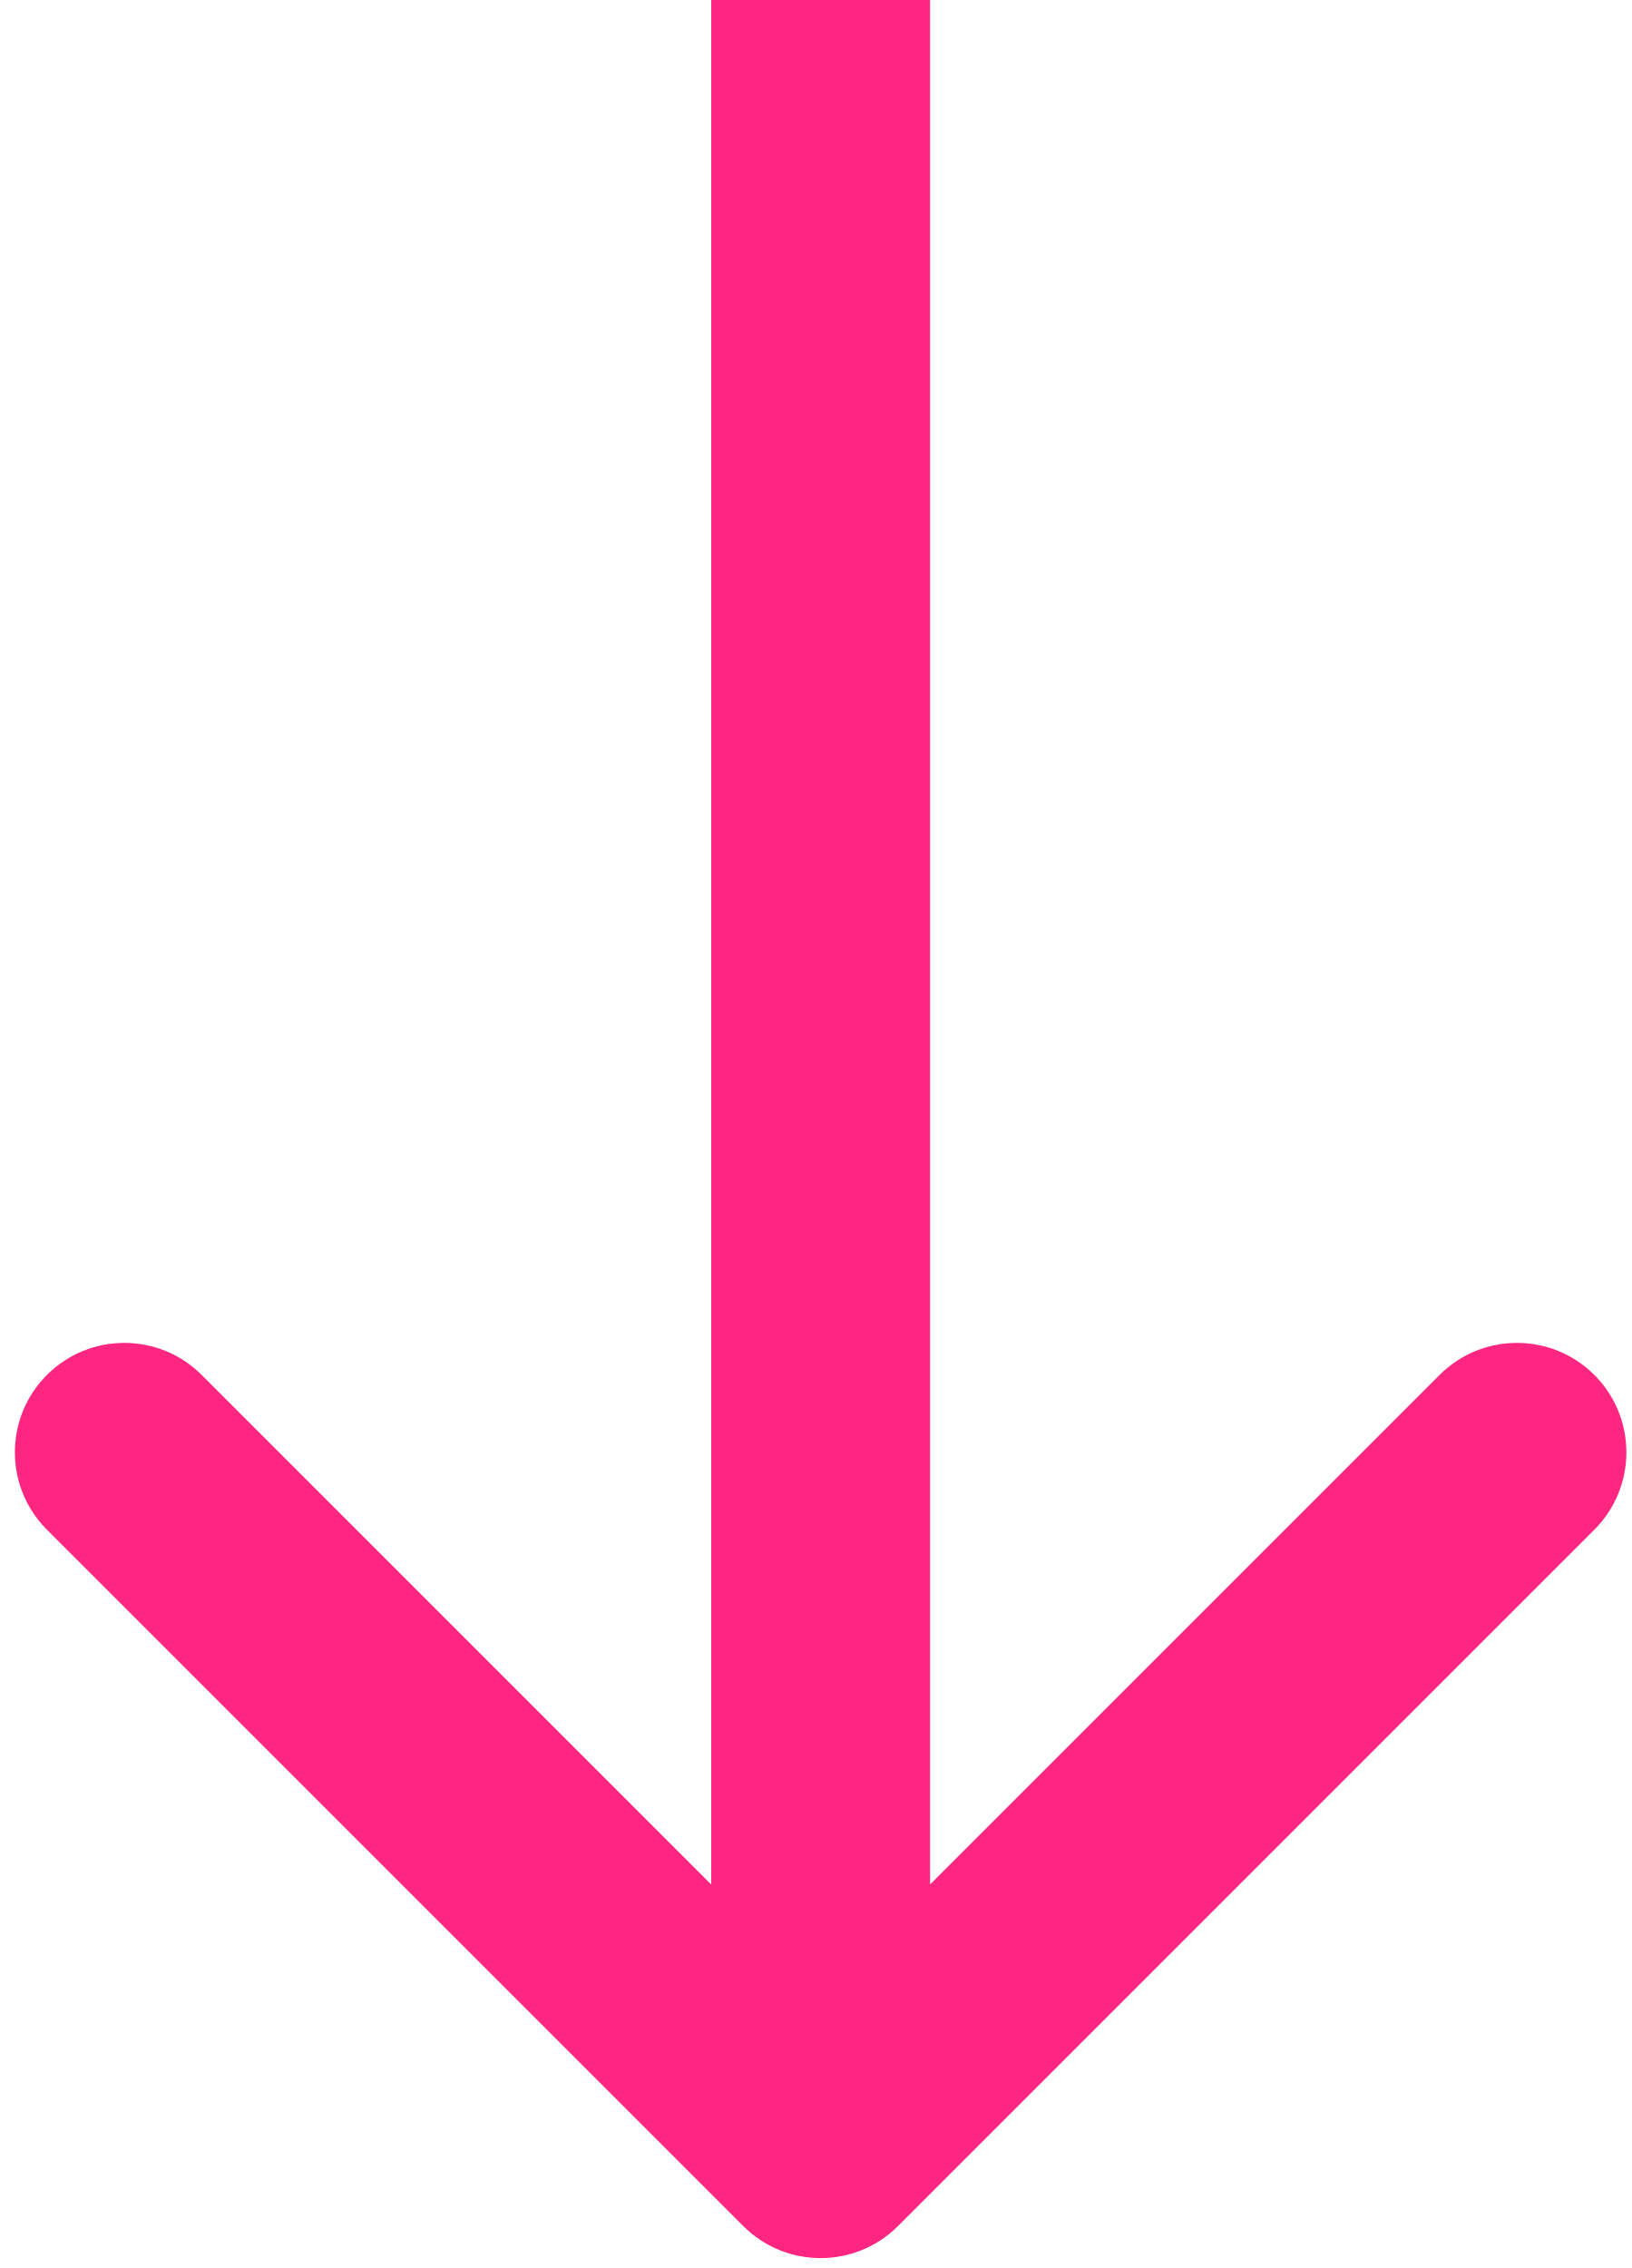
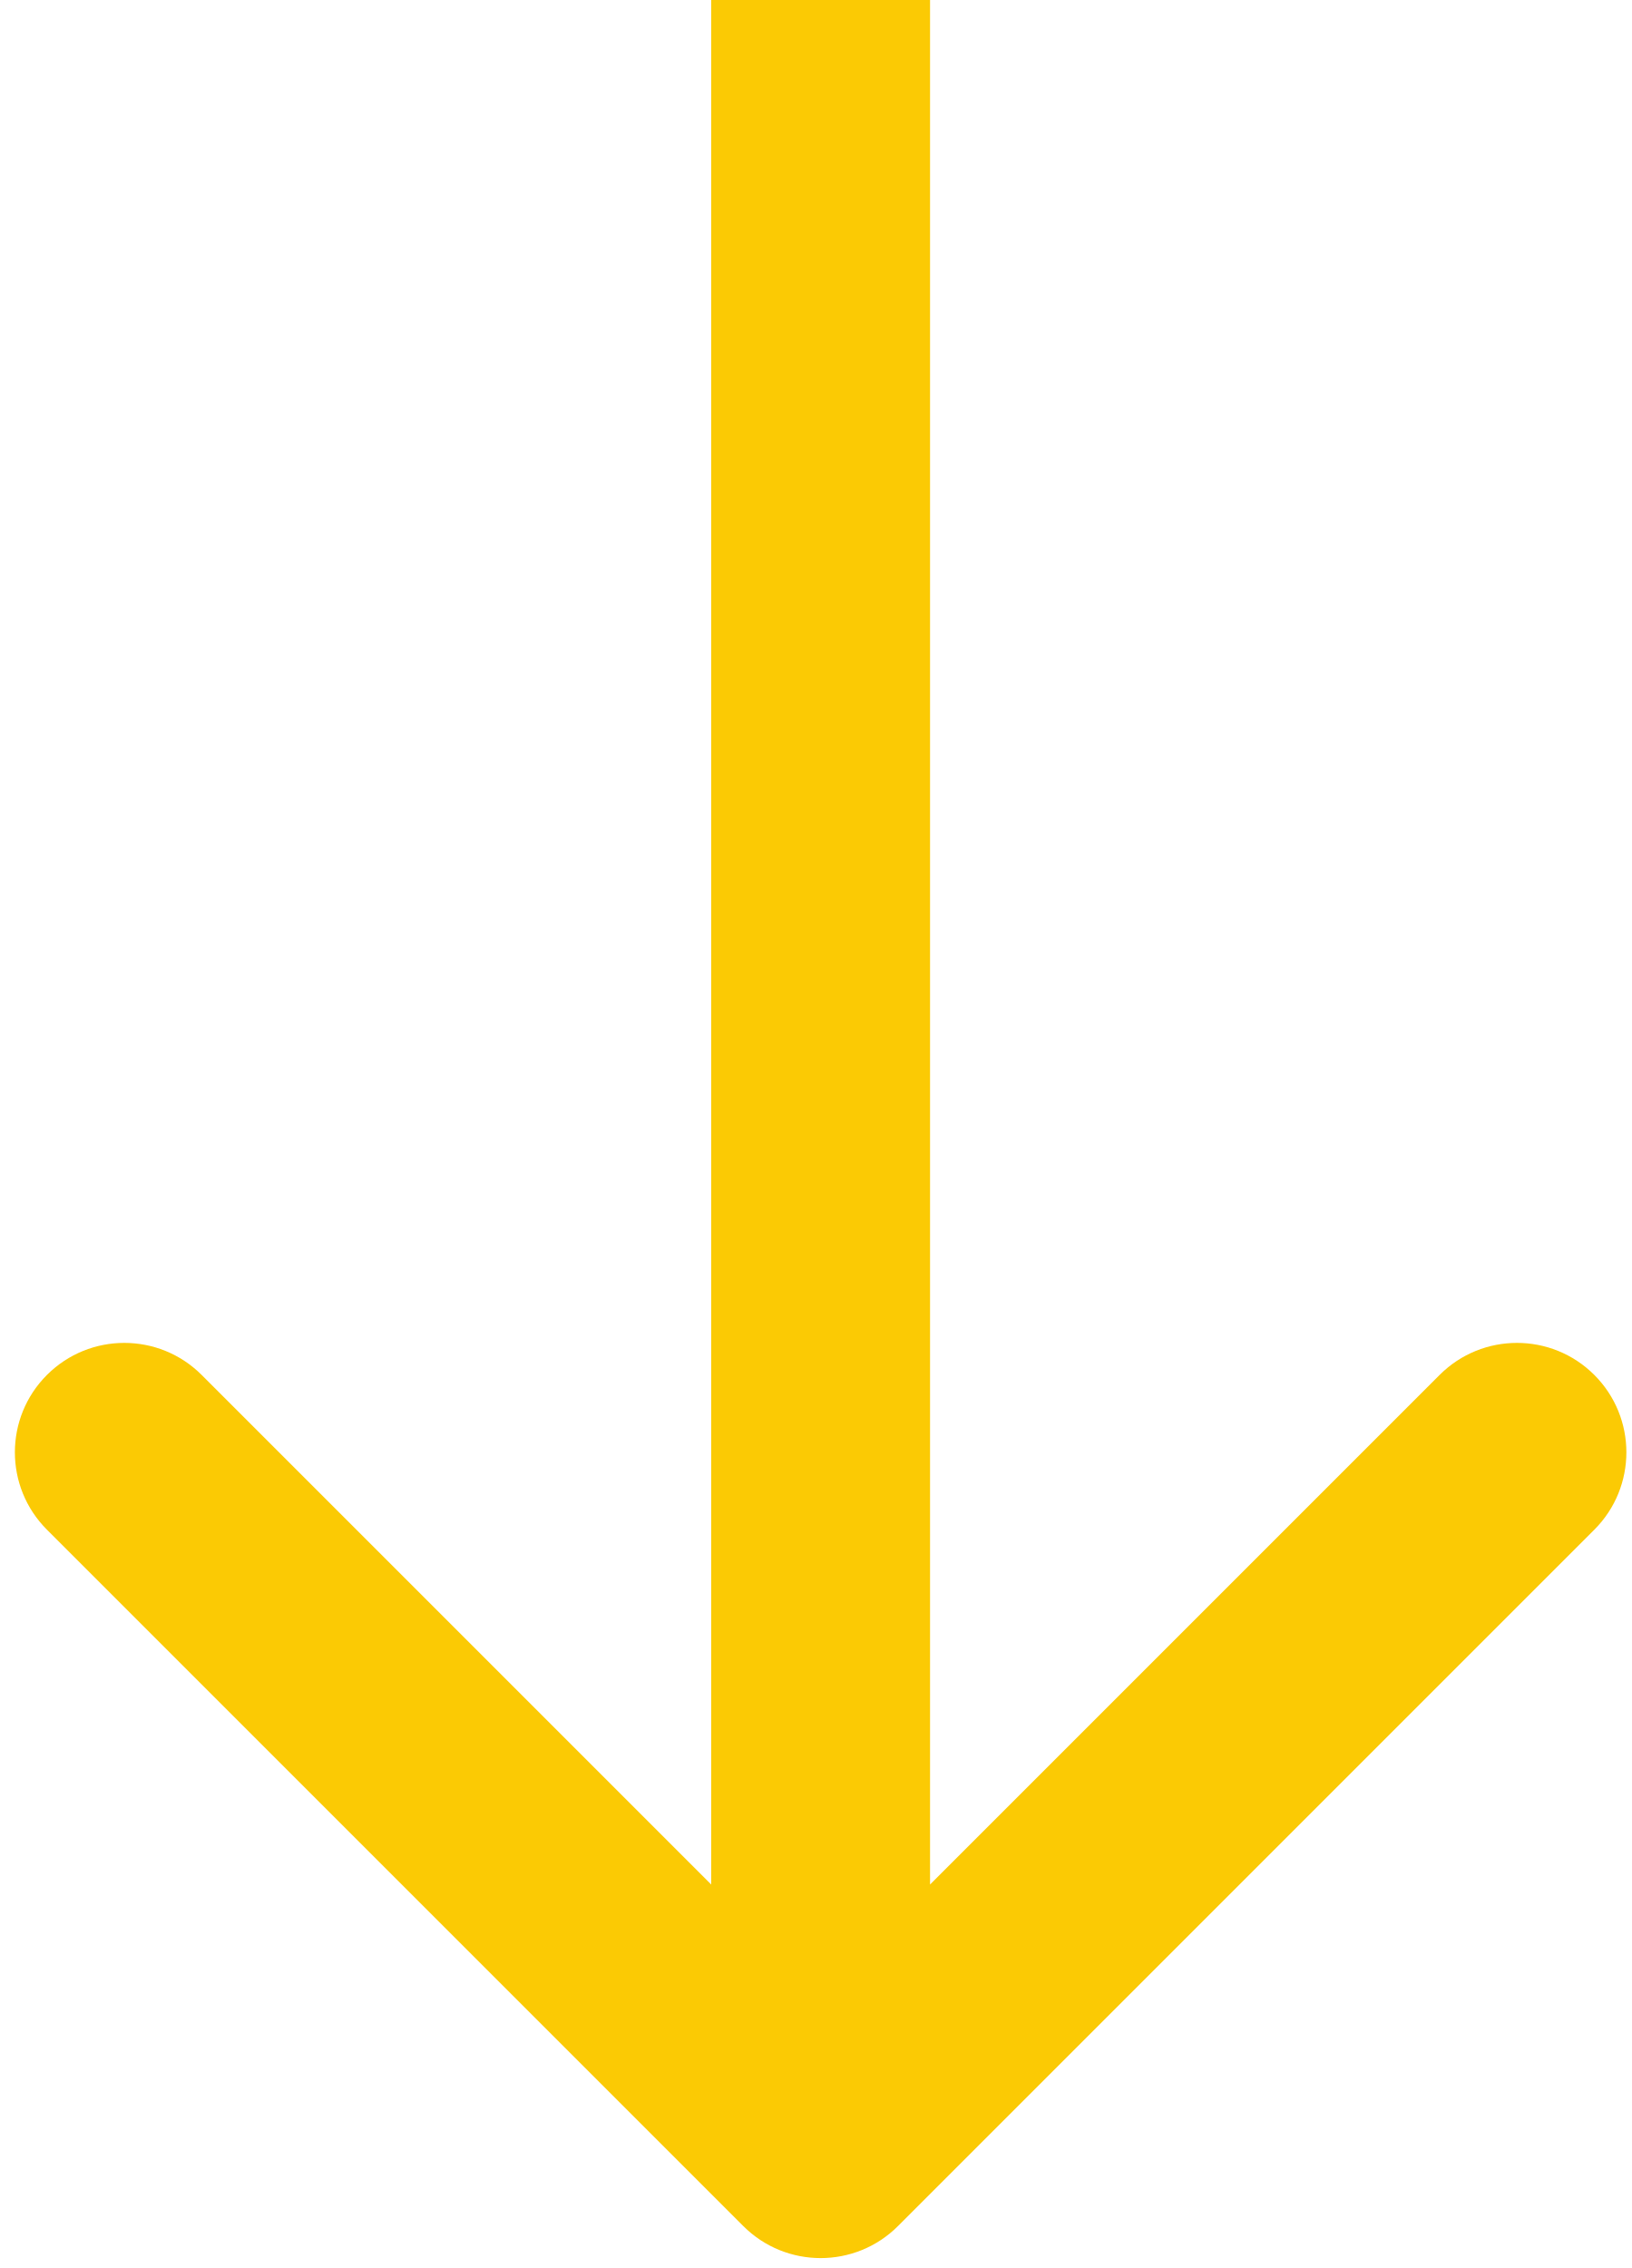
<svg xmlns="http://www.w3.org/2000/svg" width="82" height="114" viewBox="0 0 82 114" fill="none">
-   <path d="M37.361 111.891C39.509 114.039 42.991 114.039 45.139 111.891L80.141 76.889C82.289 74.741 82.289 71.259 80.141 69.111C77.993 66.963 74.511 66.963 72.363 69.111L41.25 100.224L10.137 69.111C7.989 66.963 4.507 66.963 2.359 69.111C0.211 71.259 0.211 74.741 2.359 76.889L37.361 111.891ZM35.75 -0.001L35.75 108.002H46.75L46.75 -0.001L35.75 -0.001Z" fill="#FF2681" />
+   <path d="M37.361 111.891C39.509 114.039 42.991 114.039 45.139 111.891L80.141 76.889C82.289 74.741 82.289 71.259 80.141 69.111C77.993 66.963 74.511 66.963 72.363 69.111L41.25 100.224L10.137 69.111C7.989 66.963 4.507 66.963 2.359 69.111C0.211 71.259 0.211 74.741 2.359 76.889L37.361 111.891ZM35.75 -0.001L35.75 108.002H46.75L46.75 -0.001L35.75 -0.001Z" fill="#FBCA04" />
</svg>
